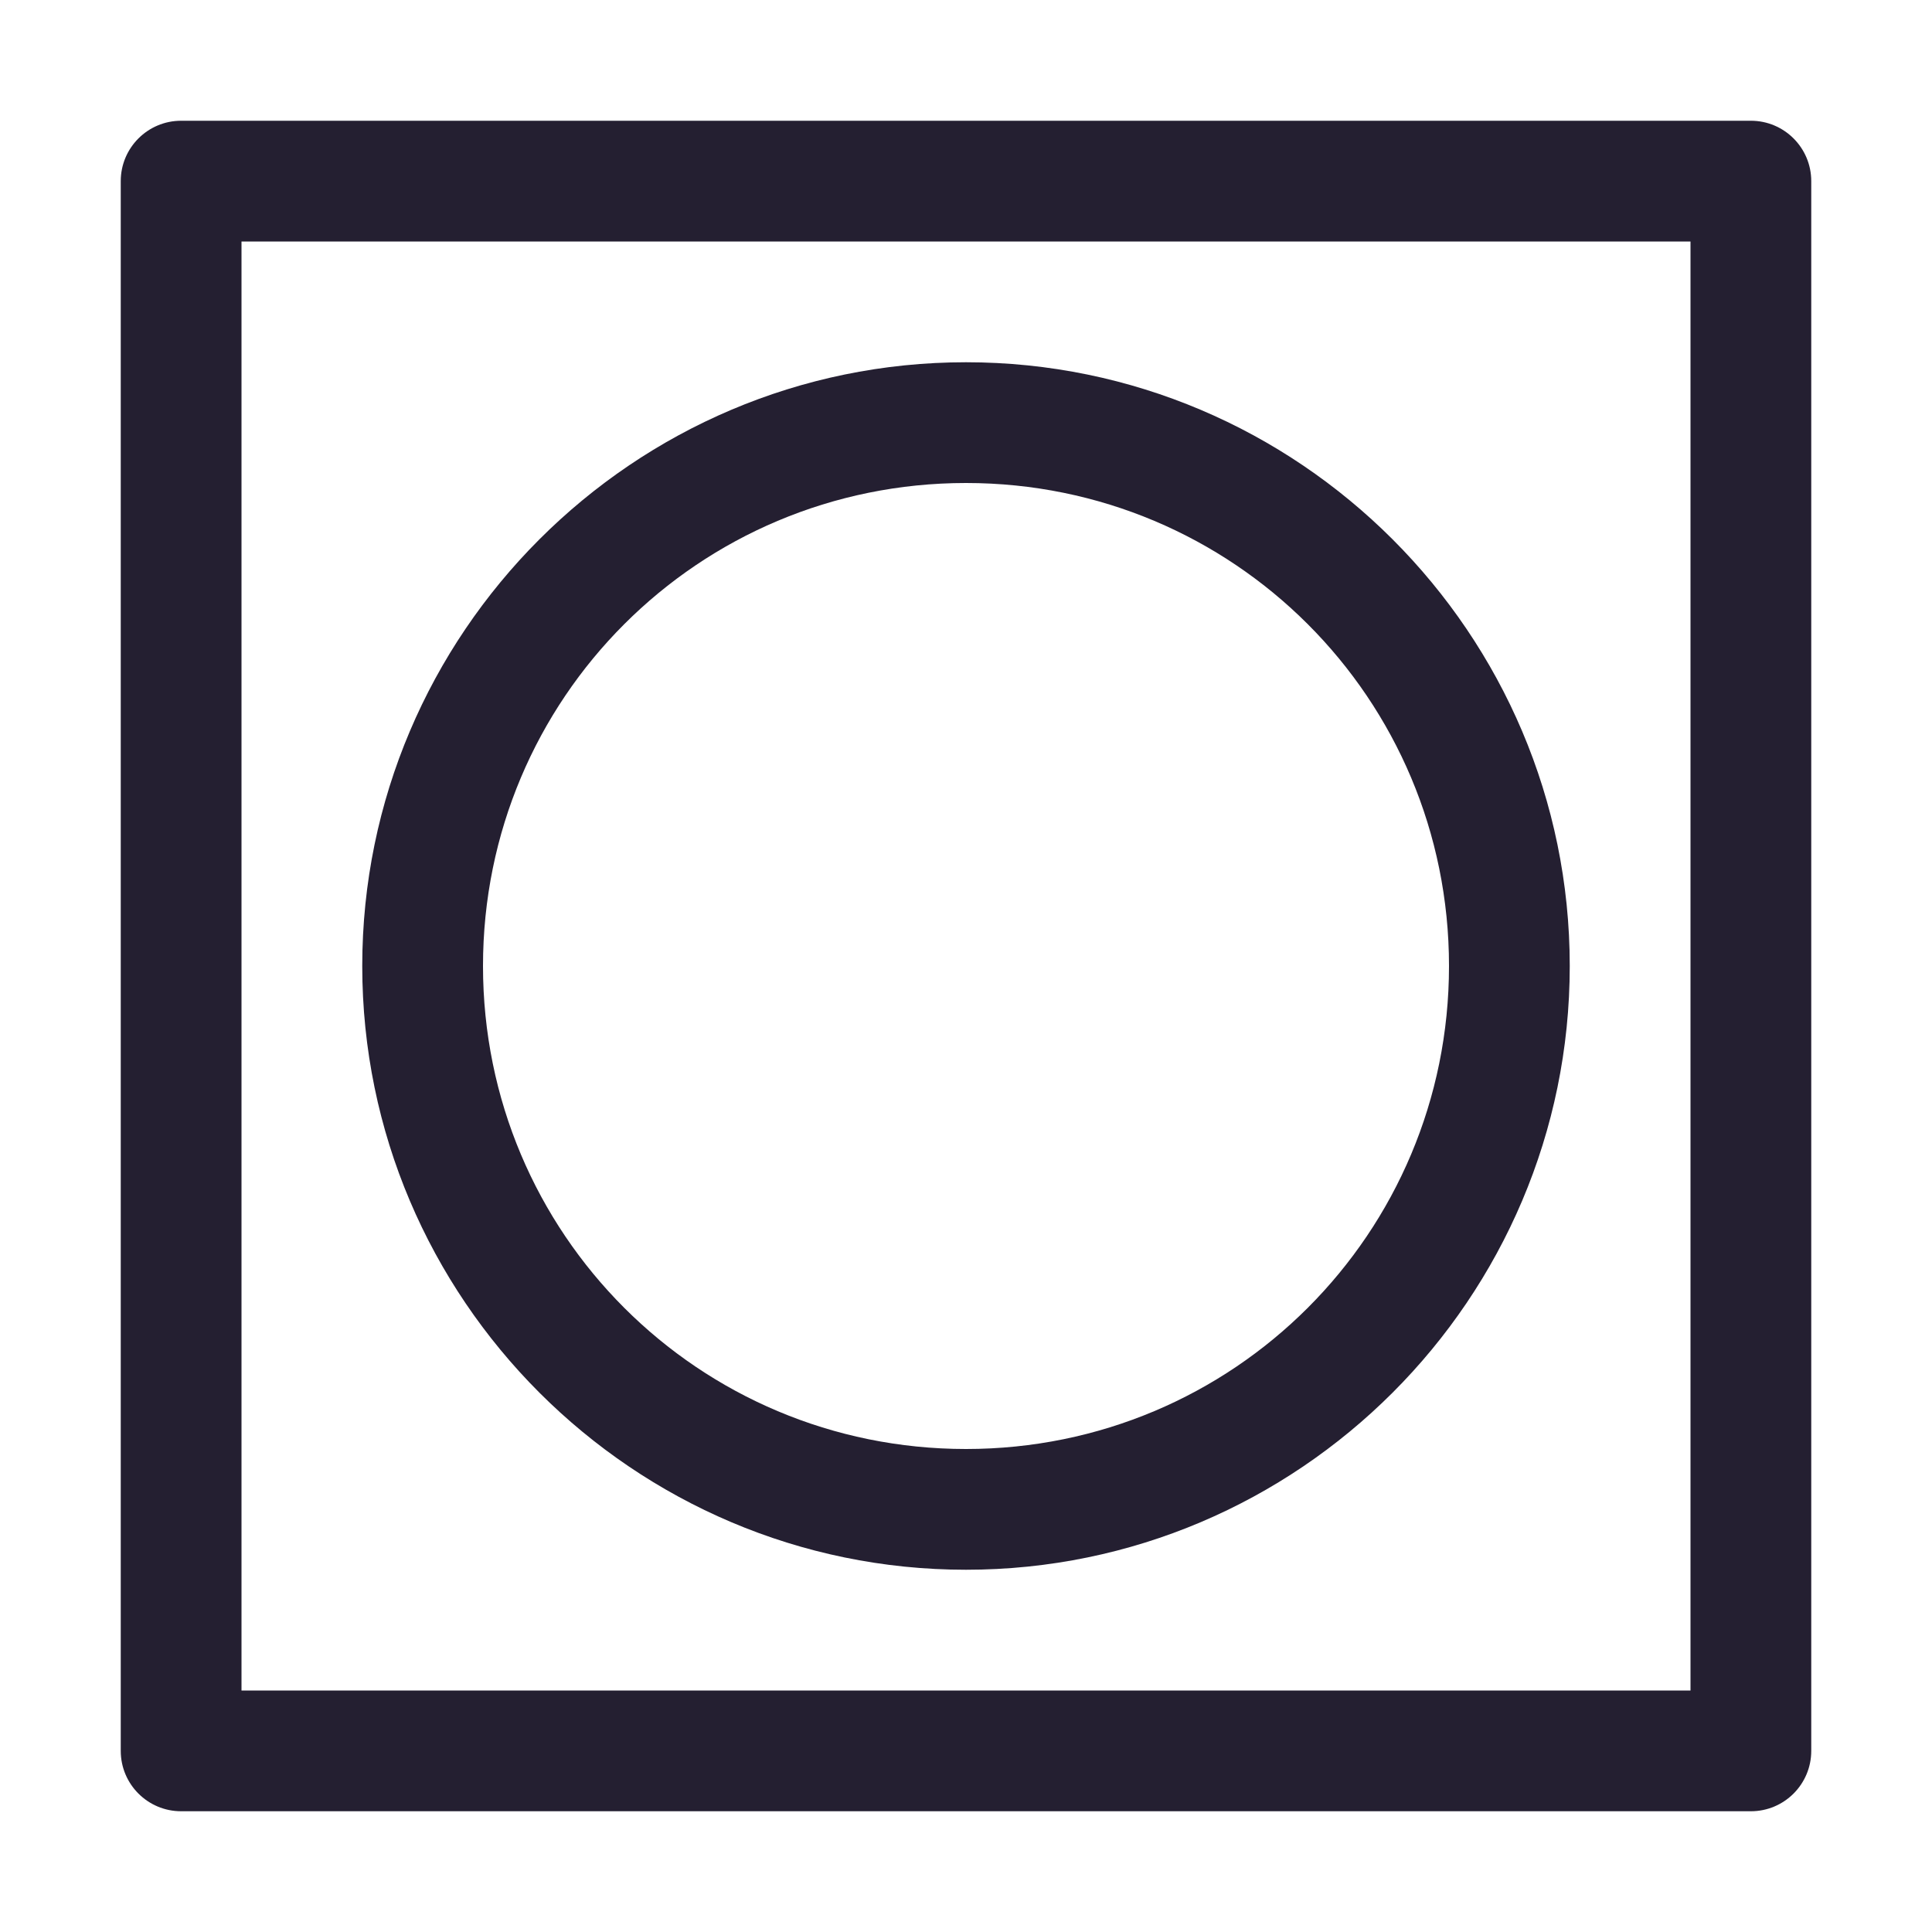
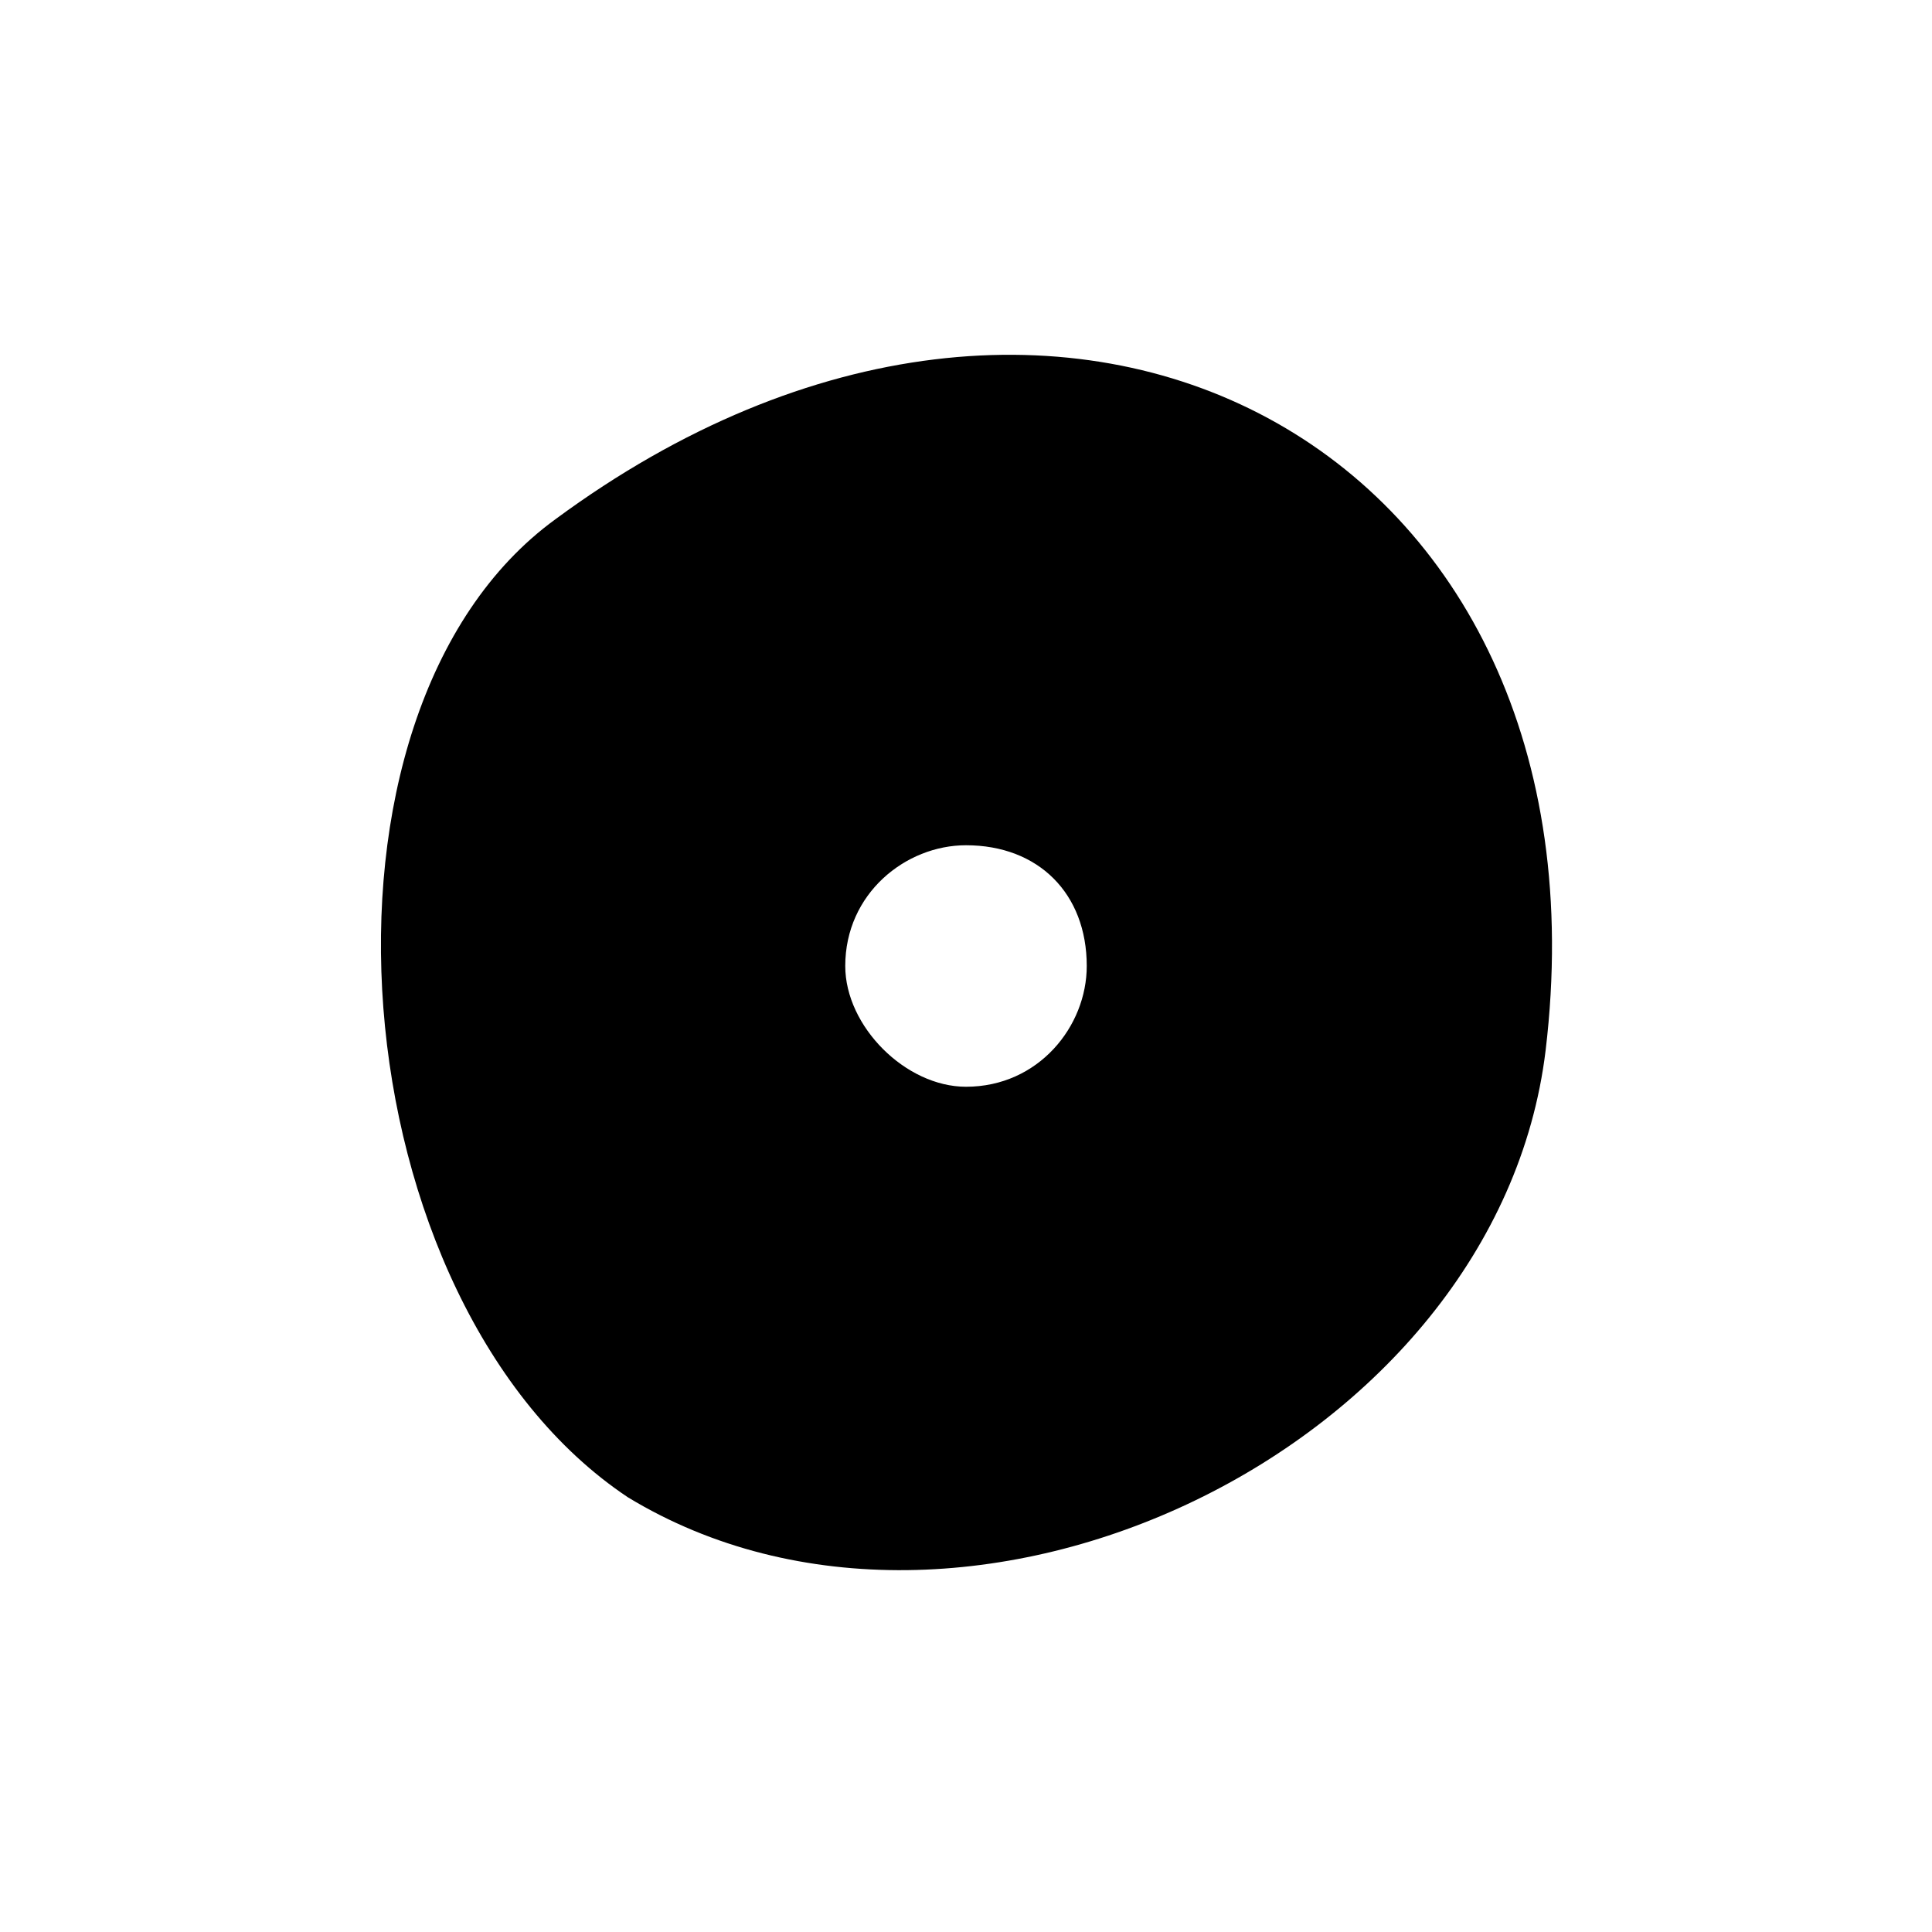
- <svg xmlns="http://www.w3.org/2000/svg" id="svg12" width="16" height="16" version="1.1" viewBox="0 0 16 16">
-   <path style="color:#000;fill:#241f31;stroke-linecap:round;stroke-linejoin:round;-inkscape-stroke:none" id="rect3070" d="M 1.5,1 A 0.5,0.5 0 0 0 1,1.5 v 13 A 0.5,0.5 0 0 0 1.5,15 h 13 A 0.5,0.5 0 0 0 15,14.5 V 1.5 A 0.5,0.5 0 0 0 14.5,1 Z M 2,2 H 14 V 14 H 2 Z" />
-   <path style="color:#000;fill:#241f31;stroke-linecap:round;stroke-linejoin:round;-inkscape-stroke:none" id="path3240" d="M 8,3 C 5.245,3 3,5.245 3,8 c 0,2.755 2.245,5 5,5 2.755,0 5,-2.245 5,-5 C 13,5.245 10.755,3 8,3 Z m 0,1 c 2.215,0 4,1.785 4,4 0,2.215 -1.785,4 -4,4 C 5.785,12 4,10.215 4,8 4,5.785 5.785,4 8,4 Z" />
+ <svg xmlns="http://www.w3.org/2000/svg" version="1.0" width="16pt" height="16pt" viewBox="0 0 16 16" preserveAspectRatio="xMidYMid meet">
+   <g transform="translate(0,16) scale(0.1,-0.1)" fill="#000000" stroke="none">
+     <path d="M46 117 c-22 -16 -18 -65 6 -81 28 -17 72 4 76 37 6 50 -40 75 -82 44z m44 -37 c0 -5 -4 -10 -10 -10 -5 0 -10 5 -10 10 0 6 5 10 10 10 6 0 10 -4 10 -10z" />
+   </g>
</svg>
